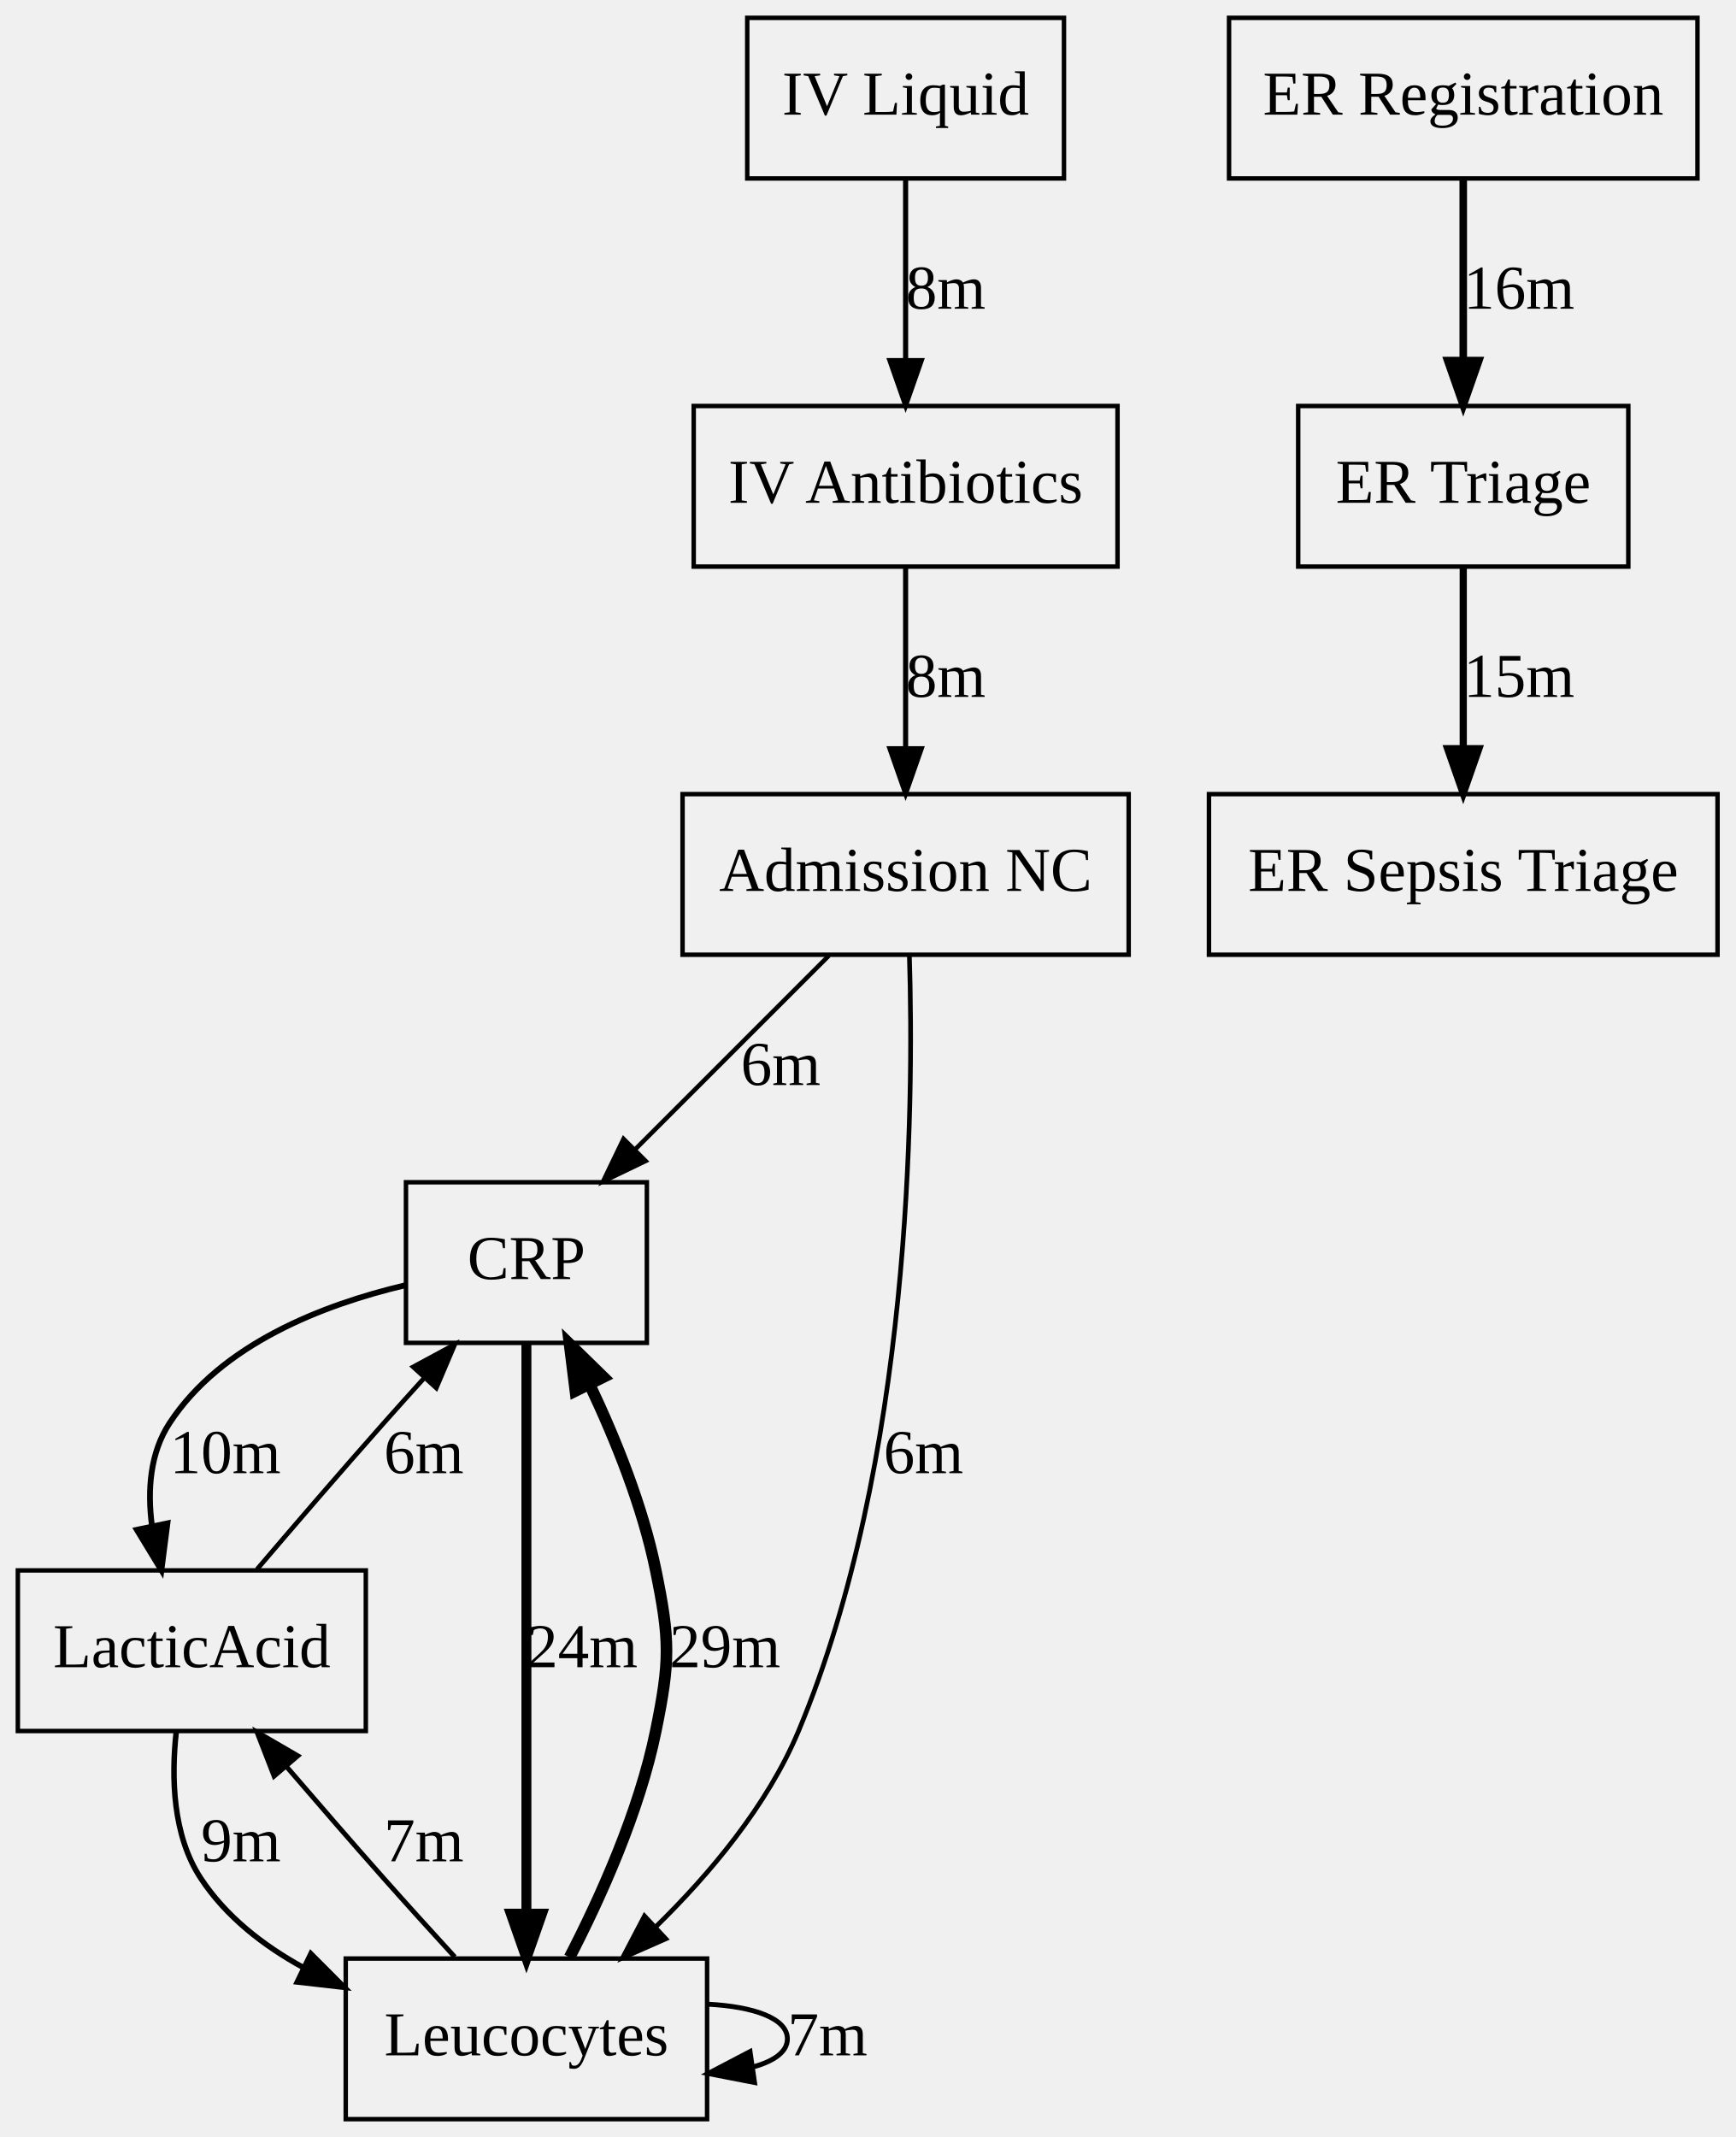
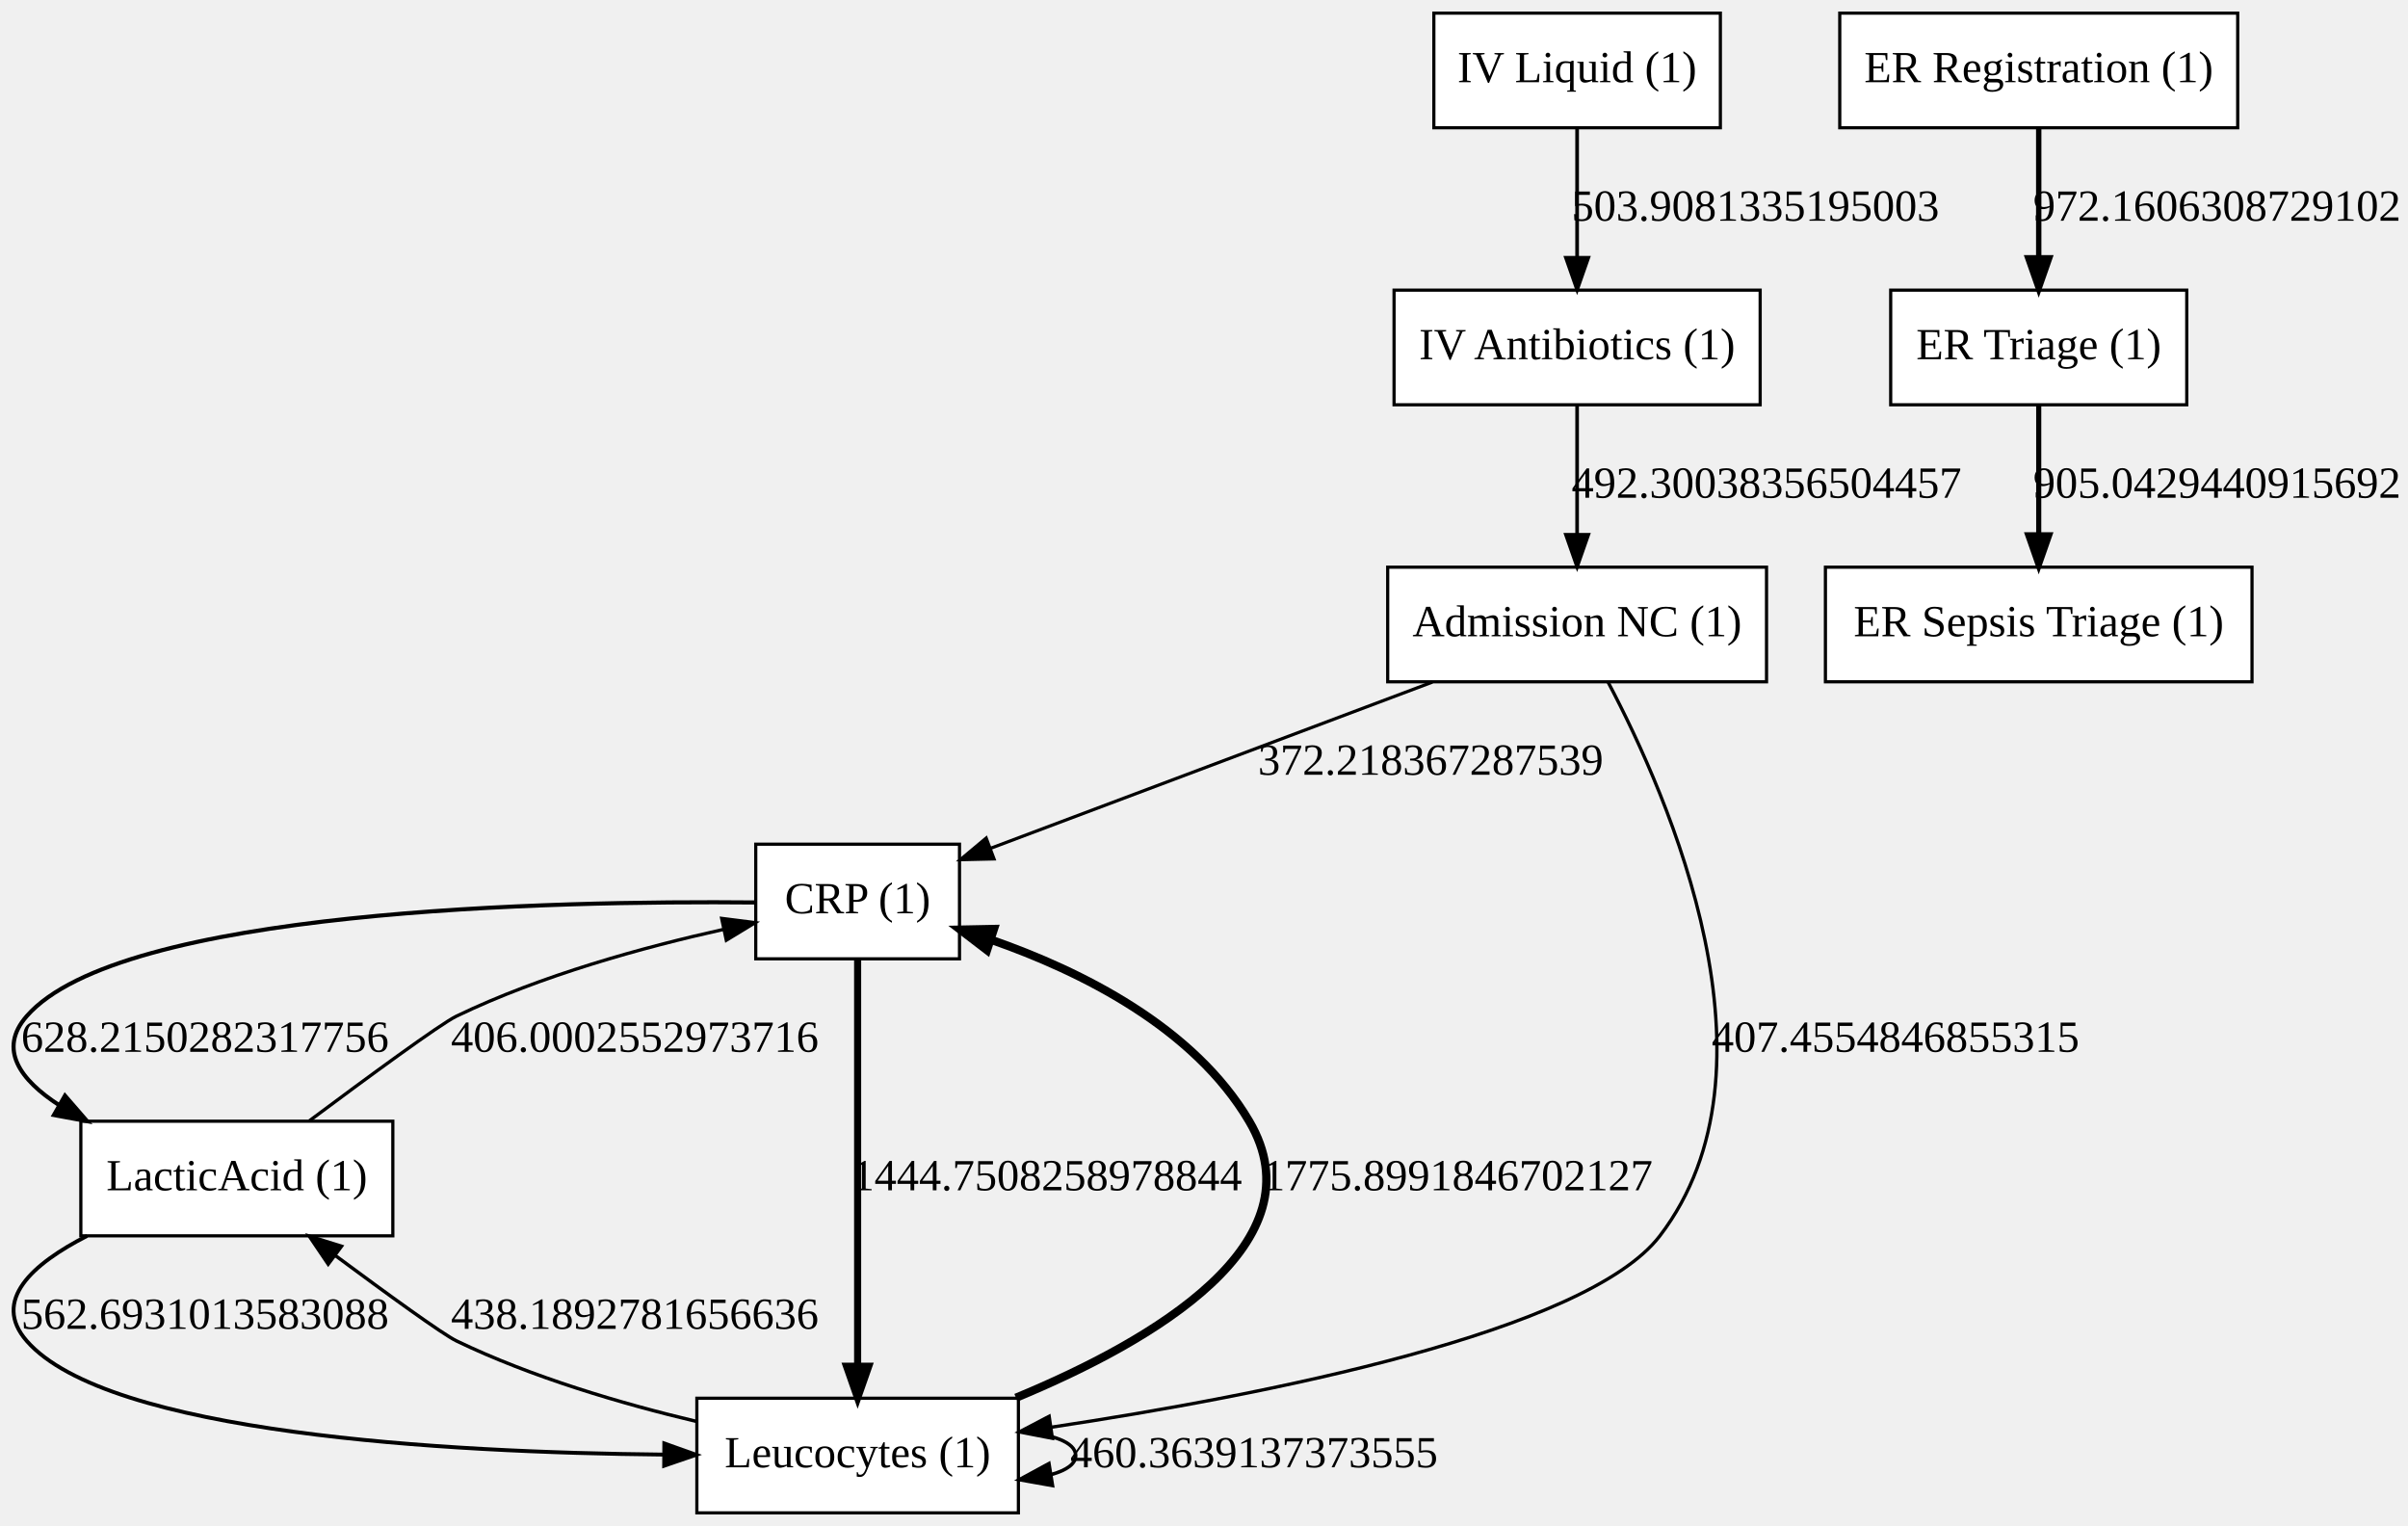
- <svg xmlns="http://www.w3.org/2000/svg" width="389pt" height="479pt" viewBox="0.00 0.00 389.00 479.00">
+ <svg xmlns="http://www.w3.org/2000/svg" width="756pt" height="479pt" viewBox="0.00 0.00 756.39 479.00">
  <g id="graph0" class="graph" transform="scale(1 1) rotate(0) translate(4 475)">
    <g id="node1" class="node">
-       <polygon fill="none" stroke="black" points="249,-297 149,-297 149,-261 249,-261 249,-297" />
-       <text text-anchor="middle" x="199" y="-275.3" font-family="Times New Roman,serif" font-size="14.00">Admission NC</text>
+       <polygon fill="#ffffff" stroke="black" points="550.894,-297 431.894,-297 431.894,-261 550.894,-261 550.894,-297" />
+       <text text-anchor="middle" x="491.394" y="-275.3" font-family="Times New Roman,serif" font-size="14.00">Admission NC (1)</text>
    </g>
    <g id="node2" class="node">
-       <polygon fill="none" stroke="black" points="141,-210 87,-210 87,-174 141,-174 141,-210" />
-       <text text-anchor="middle" x="114" y="-188.3" font-family="Times New Roman,serif" font-size="14.00">CRP</text>
+       <polygon fill="#ffffff" stroke="black" points="297.394,-210 233.394,-210 233.394,-174 297.394,-174 297.394,-210" />
+       <text text-anchor="middle" x="265.394" y="-188.3" font-family="Times New Roman,serif" font-size="14.00">CRP (1)</text>
    </g>
    <g id="edge1" class="edge">
-       <path fill="none" stroke="black" d="M181.799,-260.799C169.356,-248.356 152.364,-231.364 138.504,-217.504" />
-       <polygon fill="black" stroke="black" points="140.721,-214.772 131.175,-210.175 135.772,-219.721 140.721,-214.772" />
-       <text text-anchor="middle" x="171" y="-231.8" font-family="Times New Roman,serif" font-size="14.00">6m</text>
+       <path fill="none" stroke="black" d="M445.931,-260.901C405.411,-245.661 346.59,-223.538 307.216,-208.73" />
+       <polygon fill="black" stroke="black" points="308.24,-205.375 297.648,-205.131 305.776,-211.927 308.24,-205.375" />
+       <text text-anchor="middle" x="445.394" y="-231.8" font-family="Times New Roman,serif" font-size="14.00">372.218367287539</text>
    </g>
    <g id="node9" class="node">
-       <polygon fill="none" stroke="black" points="154.5,-36 73.5,-36 73.5,-0 154.5,-0 154.5,-36" />
-       <text text-anchor="middle" x="114" y="-14.3" font-family="Times New Roman,serif" font-size="14.00">Leucocytes</text>
+       <polygon fill="#ffffff" stroke="black" points="315.894,-36 214.894,-36 214.894,-0 315.894,-0 315.894,-36" />
+       <text text-anchor="middle" x="265.394" y="-14.3" font-family="Times New Roman,serif" font-size="14.00">Leucocytes (1)</text>
    </g>
    <g id="edge2" class="edge">
-       <path fill="none" stroke="black" stroke-width="1.051" d="M199.845,-260.875C200.909,-226.473 200.147,-147.123 175,-87 168.006,-70.279 155.1,-54.936 142.955,-43.072" />
-       <polygon fill="black" stroke="black" stroke-width="1.051" points="145.247,-40.424 135.55,-36.154 140.468,-45.539 145.247,-40.424" />
-       <text text-anchor="middle" x="203" y="-144.8" font-family="Times New Roman,serif" font-size="14.00">6m</text>
+       <path fill="none" stroke="black" stroke-width="1.04" d="M501.142,-260.857C520.287,-224.662 557.583,-139.472 517.394,-87 494.265,-56.802 393.096,-36.967 326.19,-26.89" />
+       <polygon fill="black" stroke="black" stroke-width="1.04" points="326.576,-23.409 316.173,-25.415 325.556,-30.335 326.576,-23.409" />
+       <text text-anchor="middle" x="591.394" y="-144.8" font-family="Times New Roman,serif" font-size="14.00">407.4554846855315</text>
    </g>
    <g id="node8" class="node">
-       <polygon fill="none" stroke="black" points="78,-123 0,-123 0,-87 78,-87 78,-123" />
-       <text text-anchor="middle" x="39" y="-101.3" font-family="Times New Roman,serif" font-size="14.00">LacticAcid</text>
+       <polygon fill="#ffffff" stroke="black" points="119.394,-123 21.394,-123 21.394,-87 119.394,-87 119.394,-123" />
+       <text text-anchor="middle" x="70.394" y="-101.3" font-family="Times New Roman,serif" font-size="14.00">LacticAcid (1)</text>
    </g>
    <g id="edge3" class="edge">
-       <path fill="none" stroke="black" stroke-width="1.297" d="M86.764,-186.895C68.454,-182.565 45.617,-173.762 34,-156 29.617,-149.299 29.02,-140.976 30.057,-133.055" />
-       <polygon fill="black" stroke="black" stroke-width="1.297" points="33.529,-133.554 32.181,-123.045 26.681,-132.101 33.529,-133.554" />
-       <text text-anchor="middle" x="46.5" y="-144.8" font-family="Times New Roman,serif" font-size="14.00">10m</text>
+       <path fill="none" stroke="black" stroke-width="1.292" d="M232.998,-191.7C169.817,-192.296 33.744,-189.549 4.394,-156 -4.691,-145.616 2.313,-135.99 14.619,-128.014" />
+       <polygon fill="black" stroke="black" stroke-width="1.292" points="16.412,-131.021 23.356,-123.019 12.937,-124.944 16.412,-131.021" />
+       <text text-anchor="middle" x="60.394" y="-144.8" font-family="Times New Roman,serif" font-size="14.00">628.2150282317756</text>
    </g>
    <g id="edge4" class="edge">
-       <path fill="none" stroke="black" stroke-width="2.232" d="M114,-173.879C114,-144.001 114,-82.113 114,-46.274" />
-       <polygon fill="black" stroke="black" stroke-width="2.232" points="117.5,-46.052 114,-36.052 110.5,-46.052 117.5,-46.052" />
-       <text text-anchor="middle" x="126.5" y="-101.3" font-family="Times New Roman,serif" font-size="14.00">24m</text>
+       <path fill="none" stroke="black" stroke-width="2.223" d="M265.394,-173.879C265.394,-144.001 265.394,-82.113 265.394,-46.274" />
+       <polygon fill="black" stroke="black" stroke-width="2.223" points="268.894,-46.052 265.394,-36.052 261.894,-46.052 268.894,-46.052" />
+       <text text-anchor="middle" x="324.894" y="-101.3" font-family="Times New Roman,serif" font-size="14.00">1444.7508258978844</text>
    </g>
    <g id="node3" class="node">
-       <polygon fill="none" stroke="black" points="376.5,-471 271.5,-471 271.5,-435 376.5,-435 376.5,-471" />
-       <text text-anchor="middle" x="324" y="-449.3" font-family="Times New Roman,serif" font-size="14.00">ER Registration</text>
+       <polygon fill="#ffffff" stroke="black" points="698.894,-471 573.894,-471 573.894,-435 698.894,-435 698.894,-471" />
+       <text text-anchor="middle" x="636.394" y="-449.3" font-family="Times New Roman,serif" font-size="14.00">ER Registration (1)</text>
    </g>
    <g id="node5" class="node">
-       <polygon fill="none" stroke="black" points="361,-384 287,-384 287,-348 361,-348 361,-384" />
-       <text text-anchor="middle" x="324" y="-362.3" font-family="Times New Roman,serif" font-size="14.00">ER Triage</text>
+       <polygon fill="#ffffff" stroke="black" points="682.894,-384 589.894,-384 589.894,-348 682.894,-348 682.894,-384" />
+       <text text-anchor="middle" x="636.394" y="-362.3" font-family="Times New Roman,serif" font-size="14.00">ER Triage (1)</text>
    </g>
    <g id="edge5" class="edge">
-       <path fill="none" stroke="black" stroke-width="1.693" d="M324,-434.799C324,-423.163 324,-407.548 324,-394.237" />
-       <polygon fill="black" stroke="black" stroke-width="1.693" points="327.5,-394.175 324,-384.175 320.5,-394.175 327.5,-394.175" />
-       <text text-anchor="middle" x="336.5" y="-405.8" font-family="Times New Roman,serif" font-size="14.00">16m</text>
+       <path fill="none" stroke="black" stroke-width="1.684" d="M636.394,-434.799C636.394,-423.163 636.394,-407.548 636.394,-394.237" />
+       <polygon fill="black" stroke="black" stroke-width="1.684" points="639.894,-394.175 636.394,-384.175 632.894,-394.175 639.894,-394.175" />
+       <text text-anchor="middle" x="692.394" y="-405.8" font-family="Times New Roman,serif" font-size="14.00">972.1606308729102</text>
    </g>
    <g id="node4" class="node">
-       <polygon fill="none" stroke="black" points="381,-297 267,-297 267,-261 381,-261 381,-297" />
-       <text text-anchor="middle" x="324" y="-275.3" font-family="Times New Roman,serif" font-size="14.00">ER Sepsis Triage</text>
+       <polygon fill="#ffffff" stroke="black" points="703.394,-297 569.394,-297 569.394,-261 703.394,-261 703.394,-297" />
+       <text text-anchor="middle" x="636.394" y="-275.3" font-family="Times New Roman,serif" font-size="14.00">ER Sepsis Triage (1)</text>
    </g>
    <g id="edge6" class="edge">
-       <path fill="none" stroke="black" stroke-width="1.615" d="M324,-347.799C324,-336.163 324,-320.548 324,-307.237" />
-       <polygon fill="black" stroke="black" stroke-width="1.615" points="327.5,-307.175 324,-297.175 320.5,-307.175 327.5,-307.175" />
-       <text text-anchor="middle" x="336.5" y="-318.8" font-family="Times New Roman,serif" font-size="14.00">15m</text>
+       <path fill="none" stroke="black" stroke-width="1.607" d="M636.394,-347.799C636.394,-336.163 636.394,-320.548 636.394,-307.237" />
+       <polygon fill="black" stroke="black" stroke-width="1.607" points="639.894,-307.175 636.394,-297.175 632.894,-307.175 639.894,-307.175" />
+       <text text-anchor="middle" x="692.394" y="-318.8" font-family="Times New Roman,serif" font-size="14.00">905.0429440915692</text>
    </g>
    <g id="node6" class="node">
-       <polygon fill="none" stroke="black" points="246.5,-384 151.5,-384 151.5,-348 246.5,-348 246.5,-384" />
-       <text text-anchor="middle" x="199" y="-362.3" font-family="Times New Roman,serif" font-size="14.00">IV Antibiotics</text>
+       <polygon fill="#ffffff" stroke="black" points="548.894,-384 433.894,-384 433.894,-348 548.894,-348 548.894,-384" />
+       <text text-anchor="middle" x="491.394" y="-362.3" font-family="Times New Roman,serif" font-size="14.00">IV Antibiotics (1)</text>
    </g>
    <g id="edge7" class="edge">
-       <path fill="none" stroke="black" stroke-width="1.138" d="M199,-347.799C199,-336.163 199,-320.548 199,-307.237" />
-       <polygon fill="black" stroke="black" stroke-width="1.138" points="202.5,-307.175 199,-297.175 195.5,-307.175 202.5,-307.175" />
-       <text text-anchor="middle" x="208" y="-318.8" font-family="Times New Roman,serif" font-size="14.00">8m</text>
+       <path fill="none" stroke="black" stroke-width="1.137" d="M491.394,-347.799C491.394,-336.163 491.394,-320.548 491.394,-307.237" />
+       <polygon fill="black" stroke="black" stroke-width="1.137" points="494.894,-307.175 491.394,-297.175 487.894,-307.175 494.894,-307.175" />
+       <text text-anchor="middle" x="550.894" y="-318.8" font-family="Times New Roman,serif" font-size="14.00">492.30038356504457</text>
    </g>
    <g id="node7" class="node">
-       <polygon fill="none" stroke="black" points="234.5,-471 163.5,-471 163.5,-435 234.5,-435 234.5,-471" />
-       <text text-anchor="middle" x="199" y="-449.3" font-family="Times New Roman,serif" font-size="14.00">IV Liquid</text>
+       <polygon fill="#ffffff" stroke="black" points="536.394,-471 446.394,-471 446.394,-435 536.394,-435 536.394,-471" />
+       <text text-anchor="middle" x="491.394" y="-449.3" font-family="Times New Roman,serif" font-size="14.00">IV Liquid (1)</text>
    </g>
    <g id="edge8" class="edge">
-       <path fill="none" stroke="black" stroke-width="1.147" d="M199,-434.799C199,-423.163 199,-407.548 199,-394.237" />
-       <polygon fill="black" stroke="black" stroke-width="1.147" points="202.5,-394.175 199,-384.175 195.5,-394.175 202.5,-394.175" />
-       <text text-anchor="middle" x="208" y="-405.8" font-family="Times New Roman,serif" font-size="14.00">8m</text>
+       <path fill="none" stroke="black" stroke-width="1.15" d="M491.394,-434.799C491.394,-423.163 491.394,-407.548 491.394,-394.237" />
+       <polygon fill="black" stroke="black" stroke-width="1.15" points="494.894,-394.175 491.394,-384.175 487.894,-394.175 494.894,-394.175" />
+       <text text-anchor="middle" x="547.394" y="-405.8" font-family="Times New Roman,serif" font-size="14.00">503.9081335195003</text>
    </g>
    <g id="edge9" class="edge">
-       <path fill="none" stroke="black" stroke-width="1.044" d="M53.599,-123.236C61.862,-132.926 72.429,-145.207 82,-156 84.888,-159.257 87.949,-162.662 90.987,-166.014" />
-       <polygon fill="black" stroke="black" stroke-width="1.044" points="88.621,-168.614 97.944,-173.648 93.794,-163.899 88.621,-168.614" />
-       <text text-anchor="middle" x="91" y="-144.8" font-family="Times New Roman,serif" font-size="14.00">6m</text>
+       <path fill="none" stroke="black" stroke-width="1.039" d="M93.156,-123.111C111.261,-136.616 134.363,-153.576 139.394,-156 165.999,-168.819 198.098,-177.647 223.239,-183.231" />
+       <polygon fill="black" stroke="black" stroke-width="1.039" points="222.692,-186.693 233.202,-185.356 224.152,-179.847 222.692,-186.693" />
+       <text text-anchor="middle" x="195.394" y="-144.8" font-family="Times New Roman,serif" font-size="14.00">406.0002552973716</text>
    </g>
    <g id="edge10" class="edge">
-       <path fill="none" stroke="black" stroke-width="1.233" d="M35.517,-86.915C34.363,-76.575 34.698,-63.581 41,-54 46.619,-45.458 54.94,-38.944 63.973,-33.995" />
-       <polygon fill="black" stroke="black" stroke-width="1.233" points="65.689,-37.054 73.17,-29.552 62.644,-30.751 65.689,-37.054" />
-       <text text-anchor="middle" x="50" y="-57.8" font-family="Times New Roman,serif" font-size="14.00">9m</text>
+       <path fill="none" stroke="black" stroke-width="1.217" d="M23.356,-86.981C6.154,-78.19 -6.68,-66.659 4.394,-54 29.841,-24.912 135.517,-18.98 204.351,-18.304" />
+       <polygon fill="black" stroke="black" stroke-width="1.217" points="204.666,-21.803 214.644,-18.239 204.622,-14.803 204.666,-21.803" />
+       <text text-anchor="middle" x="60.394" y="-57.8" font-family="Times New Roman,serif" font-size="14.00">562.6931013583088</text>
    </g>
    <g id="edge11" class="edge">
-       <path fill="none" stroke="black" stroke-width="2.6" d="M123.671,-36.261C130.587,-49.641 139.3,-68.893 143,-87 146.203,-102.676 146.203,-107.324 143,-123 140.081,-137.288 134.04,-152.288 128.223,-164.554" />
-       <polygon fill="black" stroke="black" stroke-width="2.6" points="124.976,-163.225 123.671,-173.739 131.248,-166.334 124.976,-163.225" />
-       <text text-anchor="middle" x="158.5" y="-101.3" font-family="Times New Roman,serif" font-size="14.00">29m</text>
+       <path fill="none" stroke="black" stroke-width="2.6" d="M315.127,-36.152C358.395,-54.052 410.911,-84.822 388.394,-123 370.985,-152.517 335.659,-170.113 307.314,-179.985" />
+       <polygon fill="black" stroke="black" stroke-width="2.6" points="306.033,-176.721 297.62,-183.161 308.212,-183.373 306.033,-176.721" />
+       <text text-anchor="middle" x="453.894" y="-101.3" font-family="Times New Roman,serif" font-size="14.00">1775.8991846702127</text>
    </g>
    <g id="edge12" class="edge">
-       <path fill="none" stroke="black" stroke-width="1.087" d="M97.944,-36.352C92.813,-41.953 87.135,-48.209 82,-54 74.822,-62.095 67.083,-71.027 60.177,-79.075" />
-       <polygon fill="black" stroke="black" stroke-width="1.087" points="57.44,-76.89 53.599,-86.764 62.759,-81.44 57.44,-76.89" />
-       <text text-anchor="middle" x="91" y="-57.8" font-family="Times New Roman,serif" font-size="14.00">7m</text>
+       <path fill="none" stroke="black" stroke-width="1.075" d="M214.847,-28.697C191.214,-34.31 163.119,-42.568 139.394,-54 135.11,-56.064 117.721,-68.669 101.473,-80.706" />
+       <polygon fill="black" stroke="black" stroke-width="1.075" points="99.093,-78.114 93.156,-86.889 103.269,-83.732 99.093,-78.114" />
+       <text text-anchor="middle" x="195.394" y="-57.8" font-family="Times New Roman,serif" font-size="14.00">438.1892781656636</text>
    </g>
    <g id="edge13" class="edge">
-       <path fill="none" stroke="black" stroke-width="1.102" d="M154.735,-25.767C164.901,-25.224 172.5,-22.635 172.5,-18 172.5,-15.103 169.532,-13.006 164.824,-11.707" />
-       <polygon fill="black" stroke="black" stroke-width="1.102" points="165.136,-8.216 154.735,-10.233 164.124,-15.142 165.136,-8.216" />
-       <text text-anchor="middle" x="181.5" y="-14.3" font-family="Times New Roman,serif" font-size="14.00">7m</text>
+       <path fill="none" stroke="black" stroke-width="1.1" d="M316.178,-25.575C326.501,-24.75 333.894,-22.225 333.894,-18 333.894,-15.36 331.006,-13.383 326.32,-12.071" />
+       <polygon fill="black" stroke="black" stroke-width="1.1" points="326.609,-8.572 316.178,-10.425 325.488,-15.482 326.609,-8.572" />
+       <text text-anchor="middle" x="389.894" y="-14.3" font-family="Times New Roman,serif" font-size="14.00">460.3639137373555</text>
    </g>
  </g>
</svg>
